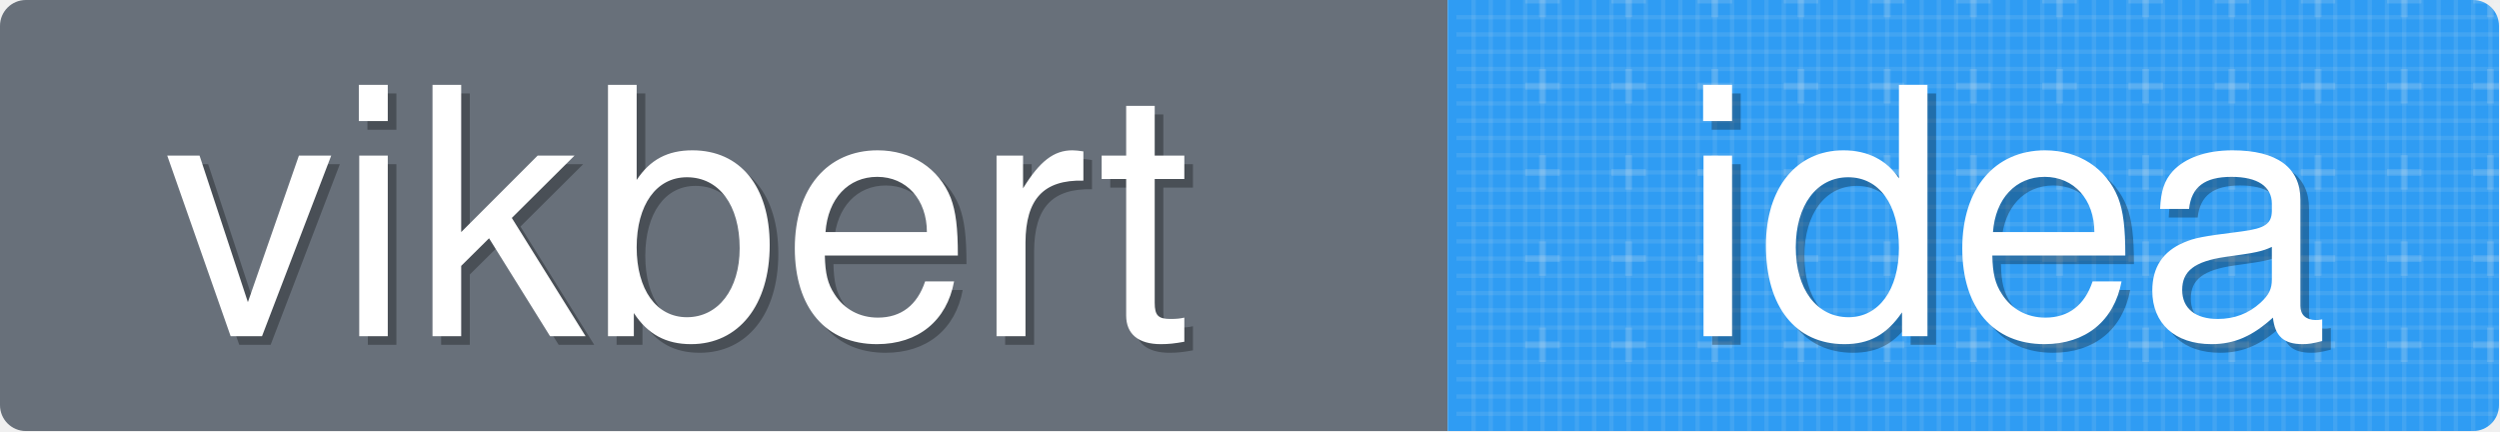
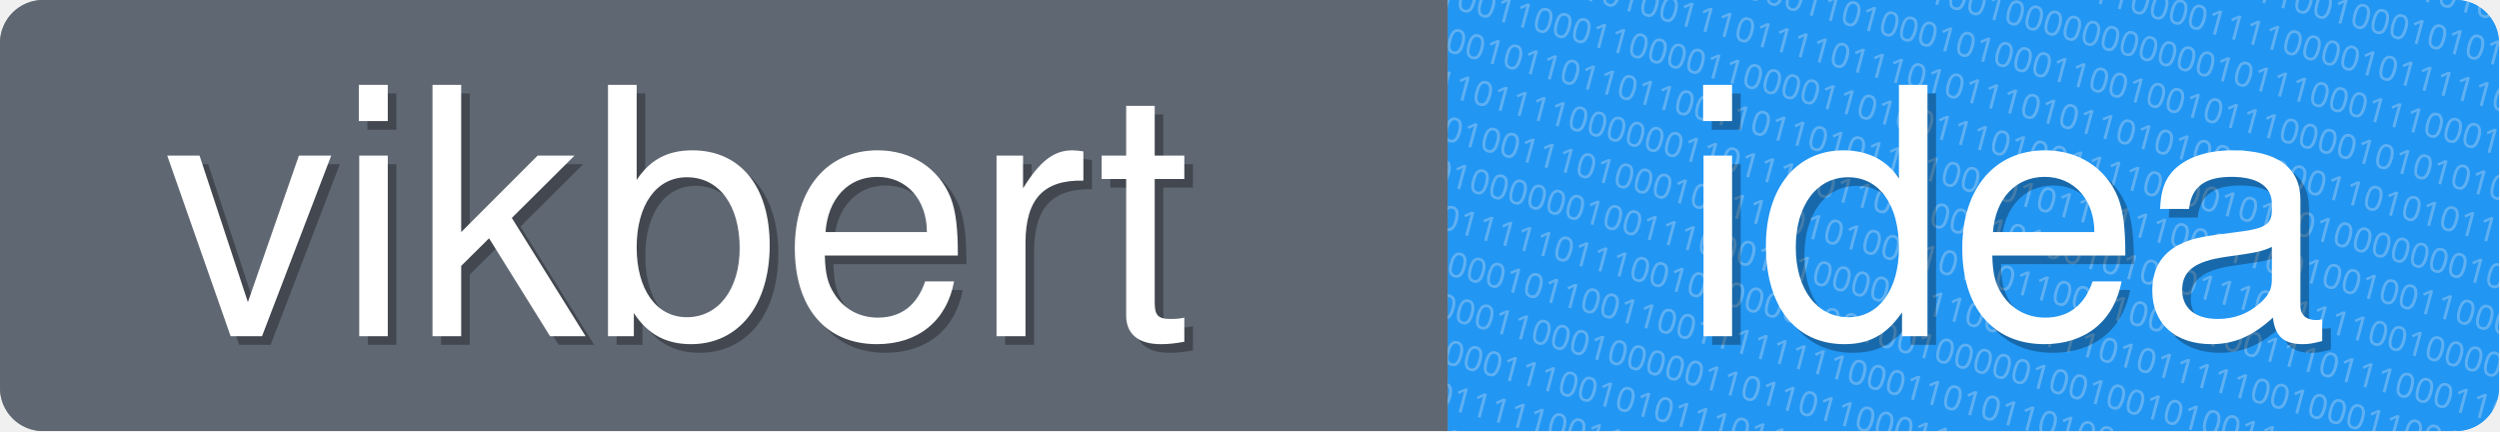
- <svg xmlns="http://www.w3.org/2000/svg" xmlns:xlink="http://www.w3.org/1999/xlink" baseProfile="full" height="50" version="1.1" width="290">
+ <svg xmlns="http://www.w3.org/2000/svg" baseProfile="full" height="50" version="1.1" width="290">
  <defs />
  <mask height="50" id="a" width="290" x="0" y="0">
-     <rect fill="#eee" height="50" rx="3" width="290" x="0" y="0" />
+     <rect fill="#eee" height="50" rx="5" width="290" x="0" y="0" />
  </mask>
  <g fill="none" id="g" mask="url(#a)">
+     <rect fill="#2196F3" height="50" width="122" x="168" y="0" />
+     <text fill="#eee" font-family="Inconsolata for Powerline" font-size="4" opacity="0.3" transform="rotate(15 300, 0)" x="169" y="0">010101010010111101110011011110100011101010101100111111000101101010101111010101111001100110010011011</text>
+     <text fill="#eee" font-family="Inconsolata for Powerline" font-size="4" opacity="0.3" transform="rotate(15 300, 0)" x="169" y="5">000000011010001010100010110100110001001011000100110101000110010010111001011111110001100011000100111</text>
+     <text fill="#eee" font-family="Inconsolata for Powerline" font-size="4" opacity="0.3" transform="rotate(15 300, 0)" x="169" y="10">011101010010011100101001110100000111110111100100010101111000101111111100011010011101101000111000110</text>
+     <text fill="#eee" font-family="Inconsolata for Powerline" font-size="4" opacity="0.3" transform="rotate(15 300, 0)" x="169" y="15">110010110101100001111010001100101110000111100001011111011110111110111001100111110010110001011001010</text>
+     <text fill="#eee" font-family="Inconsolata for Powerline" font-size="4" opacity="0.3" transform="rotate(15 300, 0)" x="169" y="20">010111110000101110000111010010000000000010111000111000100110110001000011001010010100001000000001001</text>
+     <text fill="#eee" font-family="Inconsolata for Powerline" font-size="4" opacity="0.3" transform="rotate(15 300, 0)" x="169" y="25">111101010001001000011010001010001100100101110000101010100110001101011000111100011100111101111100001</text>
+     <text fill="#eee" font-family="Inconsolata for Powerline" font-size="4" opacity="0.3" transform="rotate(15 300, 0)" x="169" y="30">100100001010011101111011101011101011010100010001101010111111101111100001010010001010101010000010010</text>
+     <text fill="#eee" font-family="Inconsolata for Powerline" font-size="4" opacity="0.3" transform="rotate(15 300, 0)" x="169" y="35">110011000110000110000110100111010011110000101101000000010001111110001100110110100001001111010111001</text>
+     <text fill="#eee" font-family="Inconsolata for Powerline" font-size="4" opacity="0.3" transform="rotate(15 300, 0)" x="169" y="40">110010110110110011011010111100101011011100011001001001100011100100010100000010001011011110010111001</text>
+     <text fill="#eee" font-family="Inconsolata for Powerline" font-size="4" opacity="0.3" transform="rotate(15 300, 0)" x="169" y="45">101101111000000110111101101100110100101010111001111001000011110000101110101110001110000011100011100</text>
+     <text fill="#eee" font-family="Inconsolata for Powerline" font-size="4" opacity="0.3" transform="rotate(15 300, 0)" x="169" y="50">000010011101000100111010100010110110001001010011101110001101101100111101101001100111001000100001111</text>
+     <text fill="#eee" font-family="Inconsolata for Powerline" font-size="4" opacity="0.3" transform="rotate(15 300, 0)" x="169" y="55">011010000001001110001010000001100101110101111100100011001111001010010001101101111011101110001001101</text>
+     <text fill="#eee" font-family="Inconsolata for Powerline" font-size="4" opacity="0.3" transform="rotate(15 300, 0)" x="169" y="60">111001111101110010100001001001000001001001010011100010111110011010111110011111100011111100011101110</text>
+     <text fill="#eee" font-family="Inconsolata for Powerline" font-size="4" opacity="0.3" transform="rotate(15 300, 0)" x="169" y="65">111010001011001100111111110001101011010001100000111000100100100001111011110000110111000110111010011</text>
+     <text fill="#eee" font-family="Inconsolata for Powerline" font-size="4" opacity="0.3" transform="rotate(15 300, 0)" x="169" y="70">110110001100010000011011011000111101000101011011000101000111100000001110100101010110000000000011100</text>
+     <text fill="#eee" font-family="Inconsolata for Powerline" font-size="4" opacity="0.3" transform="rotate(15 300, 0)" x="169" y="75">110110000111001010111011110101011101010110110101100111101101111011101011011011110000110100100000011</text>
+     <text fill="#eee" font-family="Inconsolata for Powerline" font-size="4" opacity="0.3" transform="rotate(15 300, 0)" x="169" y="80">000111011111001100000011110100110100101010100010101101100011010000100010010010000111001111111110011</text>
+     <text fill="#eee" font-family="Inconsolata for Powerline" font-size="4" opacity="0.3" transform="rotate(15 300, 0)" x="169" y="85">011101010000100100000101110110100111110101010001010001101001101110110101011010010000100010010010011</text>
+     <text fill="#eee" font-family="Inconsolata for Powerline" font-size="4" opacity="0.3" transform="rotate(15 300, 0)" x="169" y="90">010111100101001110010001100111010110001101010111111011000000101010010011100110111010001001001101010</text>
+     <text fill="#eee" font-family="Inconsolata for Powerline" font-size="4" opacity="0.3" transform="rotate(15 300, 0)" x="169" y="95">110101100100101011001011111111101101100100010001101011100010011011100101110110001110000010000111110</text>
    <rect fill="#5E6772" height="50" width="168" x="0" y="0" />
+   </g>
+   <g fill="none" id="g" mask="url(#a)">
    <rect fill="#2196F3" height="50" width="122" x="168" y="0" />
+     <text fill="#eee" font-family="Inconsolata for Powerline" font-size="4" opacity="0.3" transform="rotate(15 300, 0)" x="169" y="0">010101010010111101110011011110100011101010101100111111000101101010101111010101111001100110010011011</text>
+     <text fill="#eee" font-family="Inconsolata for Powerline" font-size="4" opacity="0.3" transform="rotate(15 300, 0)" x="169" y="5">000000011010001010100010110100110001001011000100110101000110010010111001011111110001100011000100111</text>
+     <text fill="#eee" font-family="Inconsolata for Powerline" font-size="4" opacity="0.3" transform="rotate(15 300, 0)" x="169" y="10">011101010010011100101001110100000111110111100100010101111000101111111100011010011101101000111000110</text>
+     <text fill="#eee" font-family="Inconsolata for Powerline" font-size="4" opacity="0.3" transform="rotate(15 300, 0)" x="169" y="15">110010110101100001111010001100101110000111100001011111011110111110111001100111110010110001011001010</text>
+     <text fill="#eee" font-family="Inconsolata for Powerline" font-size="4" opacity="0.3" transform="rotate(15 300, 0)" x="169" y="20">010111110000101110000111010010000000000010111000111000100110110001000011001010010100001000000001001</text>
+     <text fill="#eee" font-family="Inconsolata for Powerline" font-size="4" opacity="0.3" transform="rotate(15 300, 0)" x="169" y="25">111101010001001000011010001010001100100101110000101010100110001101011000111100011100111101111100001</text>
+     <text fill="#eee" font-family="Inconsolata for Powerline" font-size="4" opacity="0.3" transform="rotate(15 300, 0)" x="169" y="30">100100001010011101111011101011101011010100010001101010111111101111100001010010001010101010000010010</text>
+     <text fill="#eee" font-family="Inconsolata for Powerline" font-size="4" opacity="0.3" transform="rotate(15 300, 0)" x="169" y="35">110011000110000110000110100111010011110000101101000000010001111110001100110110100001001111010111001</text>
+     <text fill="#eee" font-family="Inconsolata for Powerline" font-size="4" opacity="0.3" transform="rotate(15 300, 0)" x="169" y="40">110010110110110011011010111100101011011100011001001001100011100100010100000010001011011110010111001</text>
+     <text fill="#eee" font-family="Inconsolata for Powerline" font-size="4" opacity="0.3" transform="rotate(15 300, 0)" x="169" y="45">101101111000000110111101101100110100101010111001111001000011110000101110101110001110000011100011100</text>
+     <text fill="#eee" font-family="Inconsolata for Powerline" font-size="4" opacity="0.3" transform="rotate(15 300, 0)" x="169" y="50">000010011101000100111010100010110110001001010011101110001101101100111101101001100111001000100001111</text>
+     <text fill="#eee" font-family="Inconsolata for Powerline" font-size="4" opacity="0.3" transform="rotate(15 300, 0)" x="169" y="55">011010000001001110001010000001100101110101111100100011001111001010010001101101111011101110001001101</text>
+     <text fill="#eee" font-family="Inconsolata for Powerline" font-size="4" opacity="0.3" transform="rotate(15 300, 0)" x="169" y="60">111001111101110010100001001001000001001001010011100010111110011010111110011111100011111100011101110</text>
+     <text fill="#eee" font-family="Inconsolata for Powerline" font-size="4" opacity="0.3" transform="rotate(15 300, 0)" x="169" y="65">111010001011001100111111110001101011010001100000111000100100100001111011110000110111000110111010011</text>
+     <text fill="#eee" font-family="Inconsolata for Powerline" font-size="4" opacity="0.3" transform="rotate(15 300, 0)" x="169" y="70">110110001100010000011011011000111101000101011011000101000111100000001110100101010110000000000011100</text>
+     <text fill="#eee" font-family="Inconsolata for Powerline" font-size="4" opacity="0.3" transform="rotate(15 300, 0)" x="169" y="75">110110000111001010111011110101011101010110110101100111101101111011101011011011110000110100100000011</text>
+     <text fill="#eee" font-family="Inconsolata for Powerline" font-size="4" opacity="0.3" transform="rotate(15 300, 0)" x="169" y="80">000111011111001100000011110100110100101010100010101101100011010000100010010010000111001111111110011</text>
+     <text fill="#eee" font-family="Inconsolata for Powerline" font-size="4" opacity="0.3" transform="rotate(15 300, 0)" x="169" y="85">011101010000100100000101110110100111110101010001010001101001101110110101011010010000100010010010011</text>
+     <text fill="#eee" font-family="Inconsolata for Powerline" font-size="4" opacity="0.3" transform="rotate(15 300, 0)" x="169" y="90">010111100101001110010001100111010110001101010111111011000000101010010011100110111010001001001101010</text>
+     <text fill="#eee" font-family="Inconsolata for Powerline" font-size="4" opacity="0.3" transform="rotate(15 300, 0)" x="169" y="95">110101100100101011001011111111101101100100010001101011100010011011100101110110001110000010000111110</text>
+     <rect fill="#5E6772" height="50" width="168" x="0" y="0" />
  </g>
  <g fill="none" id="shapes">
-     <line stroke="#EEEEEE" stroke-opacity="0.1" stroke-width="0.5" x1="171" x2="171" y1="0" y2="50" />
-     <line stroke="#EEEEEE" stroke-opacity="0.1" stroke-width="0.5" x1="173" x2="173" y1="0" y2="50" />
-     <line stroke="#EEEEEE" stroke-opacity="0.1" stroke-width="0.5" x1="175" x2="175" y1="0" y2="50" />
-     <line stroke="#EEEEEE" stroke-opacity="0.1" stroke-width="0.5" x1="177" x2="177" y1="0" y2="50" />
-     <line stroke="#EEEEEE" stroke-opacity="0.1" stroke-width="0.5" x1="179" x2="179" y1="0" y2="50" />
-     <line stroke="#EEEEEE" stroke-opacity="0.1" stroke-width="0.5" x1="181" x2="181" y1="0" y2="50" />
-     <line stroke="#EEEEEE" stroke-opacity="0.1" stroke-width="0.5" x1="183" x2="183" y1="0" y2="50" />
-     <line stroke="#EEEEEE" stroke-opacity="0.1" stroke-width="0.5" x1="185" x2="185" y1="0" y2="50" />
-     <line stroke="#EEEEEE" stroke-opacity="0.1" stroke-width="0.5" x1="187" x2="187" y1="0" y2="50" />
-     <line stroke="#EEEEEE" stroke-opacity="0.1" stroke-width="0.5" x1="189" x2="189" y1="0" y2="50" />
-     <line stroke="#EEEEEE" stroke-opacity="0.1" stroke-width="0.5" x1="191" x2="191" y1="0" y2="50" />
-     <line stroke="#EEEEEE" stroke-opacity="0.1" stroke-width="0.5" x1="193" x2="193" y1="0" y2="50" />
-     <line stroke="#EEEEEE" stroke-opacity="0.1" stroke-width="0.5" x1="195" x2="195" y1="0" y2="50" />
-     <line stroke="#EEEEEE" stroke-opacity="0.1" stroke-width="0.5" x1="197" x2="197" y1="0" y2="50" />
-     <line stroke="#EEEEEE" stroke-opacity="0.1" stroke-width="0.5" x1="199" x2="199" y1="0" y2="50" />
-     <line stroke="#EEEEEE" stroke-opacity="0.1" stroke-width="0.5" x1="201" x2="201" y1="0" y2="50" />
-     <line stroke="#EEEEEE" stroke-opacity="0.1" stroke-width="0.5" x1="203" x2="203" y1="0" y2="50" />
-     <line stroke="#EEEEEE" stroke-opacity="0.1" stroke-width="0.5" x1="205" x2="205" y1="0" y2="50" />
-     <line stroke="#EEEEEE" stroke-opacity="0.1" stroke-width="0.5" x1="207" x2="207" y1="0" y2="50" />
-     <line stroke="#EEEEEE" stroke-opacity="0.1" stroke-width="0.5" x1="209" x2="209" y1="0" y2="50" />
-     <line stroke="#EEEEEE" stroke-opacity="0.1" stroke-width="0.5" x1="211" x2="211" y1="0" y2="50" />
-     <line stroke="#EEEEEE" stroke-opacity="0.1" stroke-width="0.5" x1="213" x2="213" y1="0" y2="50" />
-     <line stroke="#EEEEEE" stroke-opacity="0.1" stroke-width="0.5" x1="215" x2="215" y1="0" y2="50" />
-     <line stroke="#EEEEEE" stroke-opacity="0.1" stroke-width="0.5" x1="217" x2="217" y1="0" y2="50" />
-     <line stroke="#EEEEEE" stroke-opacity="0.1" stroke-width="0.5" x1="219" x2="219" y1="0" y2="50" />
-     <line stroke="#EEEEEE" stroke-opacity="0.1" stroke-width="0.5" x1="221" x2="221" y1="0" y2="50" />
-     <line stroke="#EEEEEE" stroke-opacity="0.1" stroke-width="0.5" x1="223" x2="223" y1="0" y2="50" />
-     <line stroke="#EEEEEE" stroke-opacity="0.1" stroke-width="0.5" x1="225" x2="225" y1="0" y2="50" />
-     <line stroke="#EEEEEE" stroke-opacity="0.1" stroke-width="0.5" x1="227" x2="227" y1="0" y2="50" />
-     <line stroke="#EEEEEE" stroke-opacity="0.1" stroke-width="0.5" x1="229" x2="229" y1="0" y2="50" />
-     <line stroke="#EEEEEE" stroke-opacity="0.1" stroke-width="0.5" x1="231" x2="231" y1="0" y2="50" />
-     <line stroke="#EEEEEE" stroke-opacity="0.1" stroke-width="0.5" x1="233" x2="233" y1="0" y2="50" />
-     <line stroke="#EEEEEE" stroke-opacity="0.1" stroke-width="0.5" x1="235" x2="235" y1="0" y2="50" />
-     <line stroke="#EEEEEE" stroke-opacity="0.1" stroke-width="0.5" x1="237" x2="237" y1="0" y2="50" />
-     <line stroke="#EEEEEE" stroke-opacity="0.1" stroke-width="0.5" x1="239" x2="239" y1="0" y2="50" />
-     <line stroke="#EEEEEE" stroke-opacity="0.1" stroke-width="0.5" x1="241" x2="241" y1="0" y2="50" />
-     <line stroke="#EEEEEE" stroke-opacity="0.1" stroke-width="0.5" x1="243" x2="243" y1="0" y2="50" />
-     <line stroke="#EEEEEE" stroke-opacity="0.1" stroke-width="0.5" x1="245" x2="245" y1="0" y2="50" />
-     <line stroke="#EEEEEE" stroke-opacity="0.1" stroke-width="0.5" x1="247" x2="247" y1="0" y2="50" />
-     <line stroke="#EEEEEE" stroke-opacity="0.1" stroke-width="0.5" x1="249" x2="249" y1="0" y2="50" />
-     <line stroke="#EEEEEE" stroke-opacity="0.1" stroke-width="0.5" x1="251" x2="251" y1="0" y2="50" />
-     <line stroke="#EEEEEE" stroke-opacity="0.1" stroke-width="0.5" x1="253" x2="253" y1="0" y2="50" />
-     <line stroke="#EEEEEE" stroke-opacity="0.1" stroke-width="0.5" x1="255" x2="255" y1="0" y2="50" />
-     <line stroke="#EEEEEE" stroke-opacity="0.1" stroke-width="0.5" x1="257" x2="257" y1="0" y2="50" />
-     <line stroke="#EEEEEE" stroke-opacity="0.1" stroke-width="0.5" x1="259" x2="259" y1="0" y2="50" />
-     <line stroke="#EEEEEE" stroke-opacity="0.1" stroke-width="0.5" x1="261" x2="261" y1="0" y2="50" />
-     <line stroke="#EEEEEE" stroke-opacity="0.1" stroke-width="0.5" x1="263" x2="263" y1="0" y2="50" />
-     <line stroke="#EEEEEE" stroke-opacity="0.1" stroke-width="0.5" x1="265" x2="265" y1="0" y2="50" />
-     <line stroke="#EEEEEE" stroke-opacity="0.1" stroke-width="0.5" x1="267" x2="267" y1="0" y2="50" />
-     <line stroke="#EEEEEE" stroke-opacity="0.1" stroke-width="0.5" x1="269" x2="269" y1="0" y2="50" />
-     <line stroke="#EEEEEE" stroke-opacity="0.1" stroke-width="0.5" x1="271" x2="271" y1="0" y2="50" />
-     <line stroke="#EEEEEE" stroke-opacity="0.1" stroke-width="0.5" x1="273" x2="273" y1="0" y2="50" />
-     <line stroke="#EEEEEE" stroke-opacity="0.1" stroke-width="0.5" x1="275" x2="275" y1="0" y2="50" />
-     <line stroke="#EEEEEE" stroke-opacity="0.1" stroke-width="0.5" x1="277" x2="277" y1="0" y2="50" />
-     <line stroke="#EEEEEE" stroke-opacity="0.1" stroke-width="0.5" x1="279" x2="279" y1="0" y2="50" />
-     <line stroke="#EEEEEE" stroke-opacity="0.1" stroke-width="0.5" x1="281" x2="281" y1="0" y2="50" />
-     <line stroke="#EEEEEE" stroke-opacity="0.1" stroke-width="0.5" x1="283" x2="283" y1="0" y2="50" />
-     <line stroke="#EEEEEE" stroke-opacity="0.1" stroke-width="0.5" x1="285" x2="285" y1="0" y2="50" />
-     <line stroke="#EEEEEE" stroke-opacity="0.1" stroke-width="0.5" x1="287" x2="287" y1="0" y2="50" />
-     <line stroke="#EEEEEE" stroke-opacity="0.1" stroke-width="0.5" x1="289" x2="289" y1="0" y2="50" />
-     <line stroke="#EEEEEE" stroke-opacity="0.1" stroke-width="0.5" x1="169" x2="290" y1="2" y2="2" />
-     <line stroke="#EEEEEE" stroke-opacity="0.1" stroke-width="0.5" x1="169" x2="290" y1="4" y2="4" />
-     <line stroke="#EEEEEE" stroke-opacity="0.1" stroke-width="0.5" x1="169" x2="290" y1="6" y2="6" />
-     <line stroke="#EEEEEE" stroke-opacity="0.1" stroke-width="0.5" x1="169" x2="290" y1="8" y2="8" />
-     <line stroke="#EEEEEE" stroke-opacity="0.1" stroke-width="0.5" x1="169" x2="290" y1="10" y2="10" />
-     <line stroke="#EEEEEE" stroke-opacity="0.1" stroke-width="0.5" x1="169" x2="290" y1="12" y2="12" />
-     <line stroke="#EEEEEE" stroke-opacity="0.1" stroke-width="0.5" x1="169" x2="290" y1="14" y2="14" />
-     <line stroke="#EEEEEE" stroke-opacity="0.1" stroke-width="0.5" x1="169" x2="290" y1="16" y2="16" />
-     <line stroke="#EEEEEE" stroke-opacity="0.1" stroke-width="0.5" x1="169" x2="290" y1="18" y2="18" />
-     <line stroke="#EEEEEE" stroke-opacity="0.1" stroke-width="0.5" x1="169" x2="290" y1="20" y2="20" />
-     <line stroke="#EEEEEE" stroke-opacity="0.1" stroke-width="0.5" x1="169" x2="290" y1="22" y2="22" />
-     <line stroke="#EEEEEE" stroke-opacity="0.1" stroke-width="0.5" x1="169" x2="290" y1="24" y2="24" />
-     <line stroke="#EEEEEE" stroke-opacity="0.1" stroke-width="0.5" x1="169" x2="290" y1="26" y2="26" />
-     <line stroke="#EEEEEE" stroke-opacity="0.1" stroke-width="0.5" x1="169" x2="290" y1="28" y2="28" />
-     <line stroke="#EEEEEE" stroke-opacity="0.1" stroke-width="0.5" x1="169" x2="290" y1="30" y2="30" />
-     <line stroke="#EEEEEE" stroke-opacity="0.1" stroke-width="0.5" x1="169" x2="290" y1="32" y2="32" />
-     <line stroke="#EEEEEE" stroke-opacity="0.1" stroke-width="0.5" x1="169" x2="290" y1="34" y2="34" />
-     <line stroke="#EEEEEE" stroke-opacity="0.1" stroke-width="0.5" x1="169" x2="290" y1="36" y2="36" />
-     <line stroke="#EEEEEE" stroke-opacity="0.1" stroke-width="0.5" x1="169" x2="290" y1="38" y2="38" />
-     <line stroke="#EEEEEE" stroke-opacity="0.1" stroke-width="0.5" x1="169" x2="290" y1="40" y2="40" />
-     <line stroke="#EEEEEE" stroke-opacity="0.1" stroke-width="0.5" x1="169" x2="290" y1="42" y2="42" />
-     <line stroke="#EEEEEE" stroke-opacity="0.1" stroke-width="0.5" x1="169" x2="290" y1="44" y2="44" />
-     <line stroke="#EEEEEE" stroke-opacity="0.1" stroke-width="0.5" x1="169" x2="290" y1="46" y2="46" />
-     <line stroke="#EEEEEE" stroke-opacity="0.1" stroke-width="0.5" x1="169" x2="290" y1="48" y2="48" />
-     <line stroke="#EEEEEE" stroke-opacity="0.15" stroke-width="0.8" x1="179" x2="179" y1="-2" y2="2" />
-     <line stroke="#EEEEEE" stroke-opacity="0.15" stroke-width="0.8" x1="179" x2="179" y1="8" y2="12" />
-     <line stroke="#EEEEEE" stroke-opacity="0.15" stroke-width="0.8" x1="179" x2="179" y1="18" y2="22" />
-     <line stroke="#EEEEEE" stroke-opacity="0.15" stroke-width="0.8" x1="179" x2="179" y1="28" y2="32" />
-     <line stroke="#EEEEEE" stroke-opacity="0.15" stroke-width="0.8" x1="179" x2="179" y1="38" y2="42" />
-     <line stroke="#EEEEEE" stroke-opacity="0.15" stroke-width="0.8" x1="189" x2="189" y1="-2" y2="2" />
-     <line stroke="#EEEEEE" stroke-opacity="0.15" stroke-width="0.8" x1="189" x2="189" y1="8" y2="12" />
-     <line stroke="#EEEEEE" stroke-opacity="0.15" stroke-width="0.8" x1="189" x2="189" y1="18" y2="22" />
-     <line stroke="#EEEEEE" stroke-opacity="0.15" stroke-width="0.8" x1="189" x2="189" y1="28" y2="32" />
-     <line stroke="#EEEEEE" stroke-opacity="0.15" stroke-width="0.8" x1="189" x2="189" y1="38" y2="42" />
-     <line stroke="#EEEEEE" stroke-opacity="0.15" stroke-width="0.8" x1="199" x2="199" y1="-2" y2="2" />
-     <line stroke="#EEEEEE" stroke-opacity="0.15" stroke-width="0.8" x1="199" x2="199" y1="8" y2="12" />
-     <line stroke="#EEEEEE" stroke-opacity="0.15" stroke-width="0.8" x1="199" x2="199" y1="18" y2="22" />
-     <line stroke="#EEEEEE" stroke-opacity="0.15" stroke-width="0.8" x1="199" x2="199" y1="28" y2="32" />
-     <line stroke="#EEEEEE" stroke-opacity="0.15" stroke-width="0.8" x1="199" x2="199" y1="38" y2="42" />
-     <line stroke="#EEEEEE" stroke-opacity="0.15" stroke-width="0.8" x1="209" x2="209" y1="-2" y2="2" />
-     <line stroke="#EEEEEE" stroke-opacity="0.15" stroke-width="0.8" x1="209" x2="209" y1="8" y2="12" />
-     <line stroke="#EEEEEE" stroke-opacity="0.15" stroke-width="0.8" x1="209" x2="209" y1="18" y2="22" />
-     <line stroke="#EEEEEE" stroke-opacity="0.15" stroke-width="0.8" x1="209" x2="209" y1="28" y2="32" />
-     <line stroke="#EEEEEE" stroke-opacity="0.15" stroke-width="0.8" x1="209" x2="209" y1="38" y2="42" />
-     <line stroke="#EEEEEE" stroke-opacity="0.15" stroke-width="0.8" x1="219" x2="219" y1="-2" y2="2" />
-     <line stroke="#EEEEEE" stroke-opacity="0.15" stroke-width="0.8" x1="219" x2="219" y1="8" y2="12" />
-     <line stroke="#EEEEEE" stroke-opacity="0.15" stroke-width="0.8" x1="219" x2="219" y1="18" y2="22" />
-     <line stroke="#EEEEEE" stroke-opacity="0.15" stroke-width="0.8" x1="219" x2="219" y1="28" y2="32" />
-     <line stroke="#EEEEEE" stroke-opacity="0.15" stroke-width="0.8" x1="219" x2="219" y1="38" y2="42" />
-     <line stroke="#EEEEEE" stroke-opacity="0.15" stroke-width="0.8" x1="229" x2="229" y1="-2" y2="2" />
-     <line stroke="#EEEEEE" stroke-opacity="0.15" stroke-width="0.8" x1="229" x2="229" y1="8" y2="12" />
-     <line stroke="#EEEEEE" stroke-opacity="0.15" stroke-width="0.8" x1="229" x2="229" y1="18" y2="22" />
-     <line stroke="#EEEEEE" stroke-opacity="0.15" stroke-width="0.8" x1="229" x2="229" y1="28" y2="32" />
-     <line stroke="#EEEEEE" stroke-opacity="0.15" stroke-width="0.8" x1="229" x2="229" y1="38" y2="42" />
-     <line stroke="#EEEEEE" stroke-opacity="0.15" stroke-width="0.8" x1="239" x2="239" y1="-2" y2="2" />
-     <line stroke="#EEEEEE" stroke-opacity="0.15" stroke-width="0.8" x1="239" x2="239" y1="8" y2="12" />
-     <line stroke="#EEEEEE" stroke-opacity="0.15" stroke-width="0.8" x1="239" x2="239" y1="18" y2="22" />
-     <line stroke="#EEEEEE" stroke-opacity="0.15" stroke-width="0.8" x1="239" x2="239" y1="28" y2="32" />
-     <line stroke="#EEEEEE" stroke-opacity="0.15" stroke-width="0.8" x1="239" x2="239" y1="38" y2="42" />
-     <line stroke="#EEEEEE" stroke-opacity="0.15" stroke-width="0.8" x1="249" x2="249" y1="-2" y2="2" />
-     <line stroke="#EEEEEE" stroke-opacity="0.15" stroke-width="0.8" x1="249" x2="249" y1="8" y2="12" />
-     <line stroke="#EEEEEE" stroke-opacity="0.15" stroke-width="0.8" x1="249" x2="249" y1="18" y2="22" />
-     <line stroke="#EEEEEE" stroke-opacity="0.15" stroke-width="0.8" x1="249" x2="249" y1="28" y2="32" />
-     <line stroke="#EEEEEE" stroke-opacity="0.15" stroke-width="0.8" x1="249" x2="249" y1="38" y2="42" />
-     <line stroke="#EEEEEE" stroke-opacity="0.15" stroke-width="0.8" x1="259" x2="259" y1="-2" y2="2" />
-     <line stroke="#EEEEEE" stroke-opacity="0.15" stroke-width="0.8" x1="259" x2="259" y1="8" y2="12" />
-     <line stroke="#EEEEEE" stroke-opacity="0.15" stroke-width="0.8" x1="259" x2="259" y1="18" y2="22" />
-     <line stroke="#EEEEEE" stroke-opacity="0.15" stroke-width="0.8" x1="259" x2="259" y1="28" y2="32" />
-     <line stroke="#EEEEEE" stroke-opacity="0.15" stroke-width="0.8" x1="259" x2="259" y1="38" y2="42" />
-     <line stroke="#EEEEEE" stroke-opacity="0.15" stroke-width="0.8" x1="269" x2="269" y1="-2" y2="2" />
-     <line stroke="#EEEEEE" stroke-opacity="0.15" stroke-width="0.8" x1="269" x2="269" y1="8" y2="12" />
-     <line stroke="#EEEEEE" stroke-opacity="0.15" stroke-width="0.8" x1="269" x2="269" y1="18" y2="22" />
-     <line stroke="#EEEEEE" stroke-opacity="0.15" stroke-width="0.8" x1="269" x2="269" y1="28" y2="32" />
-     <line stroke="#EEEEEE" stroke-opacity="0.15" stroke-width="0.8" x1="269" x2="269" y1="38" y2="42" />
-     <line stroke="#EEEEEE" stroke-opacity="0.15" stroke-width="0.8" x1="279" x2="279" y1="-2" y2="2" />
-     <line stroke="#EEEEEE" stroke-opacity="0.15" stroke-width="0.8" x1="279" x2="279" y1="8" y2="12" />
-     <line stroke="#EEEEEE" stroke-opacity="0.15" stroke-width="0.8" x1="279" x2="279" y1="18" y2="22" />
-     <line stroke="#EEEEEE" stroke-opacity="0.15" stroke-width="0.8" x1="279" x2="279" y1="28" y2="32" />
-     <line stroke="#EEEEEE" stroke-opacity="0.15" stroke-width="0.8" x1="279" x2="279" y1="38" y2="42" />
-     <line stroke="#EEEEEE" stroke-opacity="0.15" stroke-width="0.8" x1="289" x2="289" y1="-2" y2="2" />
-     <line stroke="#EEEEEE" stroke-opacity="0.15" stroke-width="0.8" x1="289" x2="289" y1="8" y2="12" />
-     <line stroke="#EEEEEE" stroke-opacity="0.15" stroke-width="0.8" x1="289" x2="289" y1="18" y2="22" />
-     <line stroke="#EEEEEE" stroke-opacity="0.15" stroke-width="0.8" x1="289" x2="289" y1="28" y2="32" />
-     <line stroke="#EEEEEE" stroke-opacity="0.15" stroke-width="0.8" x1="289" x2="289" y1="38" y2="42" />
-     <line stroke="#EEEEEE" stroke-opacity="0.15" stroke-width="0.8" x1="177" x2="181" y1="0" y2="0" />
-     <line stroke="#EEEEEE" stroke-opacity="0.15" stroke-width="0.8" x1="187" x2="191" y1="0" y2="0" />
-     <line stroke="#EEEEEE" stroke-opacity="0.15" stroke-width="0.8" x1="197" x2="201" y1="0" y2="0" />
-     <line stroke="#EEEEEE" stroke-opacity="0.15" stroke-width="0.8" x1="207" x2="211" y1="0" y2="0" />
-     <line stroke="#EEEEEE" stroke-opacity="0.15" stroke-width="0.8" x1="217" x2="221" y1="0" y2="0" />
-     <line stroke="#EEEEEE" stroke-opacity="0.15" stroke-width="0.8" x1="227" x2="231" y1="0" y2="0" />
-     <line stroke="#EEEEEE" stroke-opacity="0.15" stroke-width="0.8" x1="237" x2="241" y1="0" y2="0" />
-     <line stroke="#EEEEEE" stroke-opacity="0.15" stroke-width="0.8" x1="247" x2="251" y1="0" y2="0" />
-     <line stroke="#EEEEEE" stroke-opacity="0.15" stroke-width="0.8" x1="257" x2="261" y1="0" y2="0" />
-     <line stroke="#EEEEEE" stroke-opacity="0.15" stroke-width="0.8" x1="267" x2="271" y1="0" y2="0" />
-     <line stroke="#EEEEEE" stroke-opacity="0.15" stroke-width="0.8" x1="277" x2="281" y1="0" y2="0" />
-     <line stroke="#EEEEEE" stroke-opacity="0.15" stroke-width="0.8" x1="287" x2="291" y1="0" y2="0" />
-     <line stroke="#EEEEEE" stroke-opacity="0.15" stroke-width="0.8" x1="177" x2="181" y1="10" y2="10" />
-     <line stroke="#EEEEEE" stroke-opacity="0.15" stroke-width="0.8" x1="187" x2="191" y1="10" y2="10" />
-     <line stroke="#EEEEEE" stroke-opacity="0.15" stroke-width="0.8" x1="197" x2="201" y1="10" y2="10" />
-     <line stroke="#EEEEEE" stroke-opacity="0.15" stroke-width="0.8" x1="207" x2="211" y1="10" y2="10" />
-     <line stroke="#EEEEEE" stroke-opacity="0.15" stroke-width="0.8" x1="217" x2="221" y1="10" y2="10" />
-     <line stroke="#EEEEEE" stroke-opacity="0.15" stroke-width="0.8" x1="227" x2="231" y1="10" y2="10" />
-     <line stroke="#EEEEEE" stroke-opacity="0.15" stroke-width="0.8" x1="237" x2="241" y1="10" y2="10" />
-     <line stroke="#EEEEEE" stroke-opacity="0.15" stroke-width="0.8" x1="247" x2="251" y1="10" y2="10" />
-     <line stroke="#EEEEEE" stroke-opacity="0.15" stroke-width="0.8" x1="257" x2="261" y1="10" y2="10" />
-     <line stroke="#EEEEEE" stroke-opacity="0.15" stroke-width="0.8" x1="267" x2="271" y1="10" y2="10" />
-     <line stroke="#EEEEEE" stroke-opacity="0.15" stroke-width="0.8" x1="277" x2="281" y1="10" y2="10" />
-     <line stroke="#EEEEEE" stroke-opacity="0.15" stroke-width="0.8" x1="287" x2="291" y1="10" y2="10" />
-     <line stroke="#EEEEEE" stroke-opacity="0.15" stroke-width="0.8" x1="177" x2="181" y1="20" y2="20" />
-     <line stroke="#EEEEEE" stroke-opacity="0.15" stroke-width="0.8" x1="187" x2="191" y1="20" y2="20" />
-     <line stroke="#EEEEEE" stroke-opacity="0.15" stroke-width="0.8" x1="197" x2="201" y1="20" y2="20" />
-     <line stroke="#EEEEEE" stroke-opacity="0.15" stroke-width="0.8" x1="207" x2="211" y1="20" y2="20" />
-     <line stroke="#EEEEEE" stroke-opacity="0.15" stroke-width="0.8" x1="217" x2="221" y1="20" y2="20" />
-     <line stroke="#EEEEEE" stroke-opacity="0.15" stroke-width="0.8" x1="227" x2="231" y1="20" y2="20" />
-     <line stroke="#EEEEEE" stroke-opacity="0.15" stroke-width="0.8" x1="237" x2="241" y1="20" y2="20" />
-     <line stroke="#EEEEEE" stroke-opacity="0.15" stroke-width="0.8" x1="247" x2="251" y1="20" y2="20" />
-     <line stroke="#EEEEEE" stroke-opacity="0.15" stroke-width="0.8" x1="257" x2="261" y1="20" y2="20" />
-     <line stroke="#EEEEEE" stroke-opacity="0.15" stroke-width="0.8" x1="267" x2="271" y1="20" y2="20" />
-     <line stroke="#EEEEEE" stroke-opacity="0.15" stroke-width="0.8" x1="277" x2="281" y1="20" y2="20" />
-     <line stroke="#EEEEEE" stroke-opacity="0.15" stroke-width="0.8" x1="287" x2="291" y1="20" y2="20" />
-     <line stroke="#EEEEEE" stroke-opacity="0.15" stroke-width="0.8" x1="177" x2="181" y1="30" y2="30" />
-     <line stroke="#EEEEEE" stroke-opacity="0.15" stroke-width="0.8" x1="187" x2="191" y1="30" y2="30" />
-     <line stroke="#EEEEEE" stroke-opacity="0.15" stroke-width="0.8" x1="197" x2="201" y1="30" y2="30" />
-     <line stroke="#EEEEEE" stroke-opacity="0.15" stroke-width="0.8" x1="207" x2="211" y1="30" y2="30" />
-     <line stroke="#EEEEEE" stroke-opacity="0.15" stroke-width="0.8" x1="217" x2="221" y1="30" y2="30" />
-     <line stroke="#EEEEEE" stroke-opacity="0.15" stroke-width="0.8" x1="227" x2="231" y1="30" y2="30" />
-     <line stroke="#EEEEEE" stroke-opacity="0.15" stroke-width="0.8" x1="237" x2="241" y1="30" y2="30" />
-     <line stroke="#EEEEEE" stroke-opacity="0.15" stroke-width="0.8" x1="247" x2="251" y1="30" y2="30" />
-     <line stroke="#EEEEEE" stroke-opacity="0.15" stroke-width="0.8" x1="257" x2="261" y1="30" y2="30" />
-     <line stroke="#EEEEEE" stroke-opacity="0.15" stroke-width="0.8" x1="267" x2="271" y1="30" y2="30" />
-     <line stroke="#EEEEEE" stroke-opacity="0.15" stroke-width="0.8" x1="277" x2="281" y1="30" y2="30" />
-     <line stroke="#EEEEEE" stroke-opacity="0.15" stroke-width="0.8" x1="287" x2="291" y1="30" y2="30" />
-     <line stroke="#EEEEEE" stroke-opacity="0.15" stroke-width="0.8" x1="177" x2="181" y1="40" y2="40" />
-     <line stroke="#EEEEEE" stroke-opacity="0.15" stroke-width="0.8" x1="187" x2="191" y1="40" y2="40" />
-     <line stroke="#EEEEEE" stroke-opacity="0.15" stroke-width="0.8" x1="197" x2="201" y1="40" y2="40" />
-     <line stroke="#EEEEEE" stroke-opacity="0.15" stroke-width="0.8" x1="207" x2="211" y1="40" y2="40" />
-     <line stroke="#EEEEEE" stroke-opacity="0.15" stroke-width="0.8" x1="217" x2="221" y1="40" y2="40" />
-     <line stroke="#EEEEEE" stroke-opacity="0.15" stroke-width="0.8" x1="227" x2="231" y1="40" y2="40" />
-     <line stroke="#EEEEEE" stroke-opacity="0.15" stroke-width="0.8" x1="237" x2="241" y1="40" y2="40" />
-     <line stroke="#EEEEEE" stroke-opacity="0.15" stroke-width="0.8" x1="247" x2="251" y1="40" y2="40" />
-     <line stroke="#EEEEEE" stroke-opacity="0.15" stroke-width="0.8" x1="257" x2="261" y1="40" y2="40" />
-     <line stroke="#EEEEEE" stroke-opacity="0.15" stroke-width="0.8" x1="267" x2="271" y1="40" y2="40" />
-     <line stroke="#EEEEEE" stroke-opacity="0.15" stroke-width="0.8" x1="277" x2="281" y1="40" y2="40" />
-     <line stroke="#EEEEEE" stroke-opacity="0.15" stroke-width="0.8" x1="287" x2="291" y1="40" y2="40" />
    <text fill="#000" fill-opacity="0.3" font-family="Helvetica" font-size="40" x="20" y="40">vikbert</text>
+     <text fill="#FFFFFF" font-family="Helvetica" font-size="40" x="19" y="39">vikbert</text>
+   </g>
+   <g fill="none" id="shapes">
    <text fill="#000" fill-opacity="0.3" font-family="Helvetica" font-size="40" x="196" y="40">idea</text>
    <text fill="#FFFFFF" font-family="Helvetica" font-size="40" x="195" y="39">idea</text>
  </g>
-   <a target="_blank" xlink:href="https://www.phodal.com/">
-     <text fill="#FFFFFF" font-family="Helvetica" font-size="40" x="19" y="39">vikbert</text>
-   </a>
</svg>
